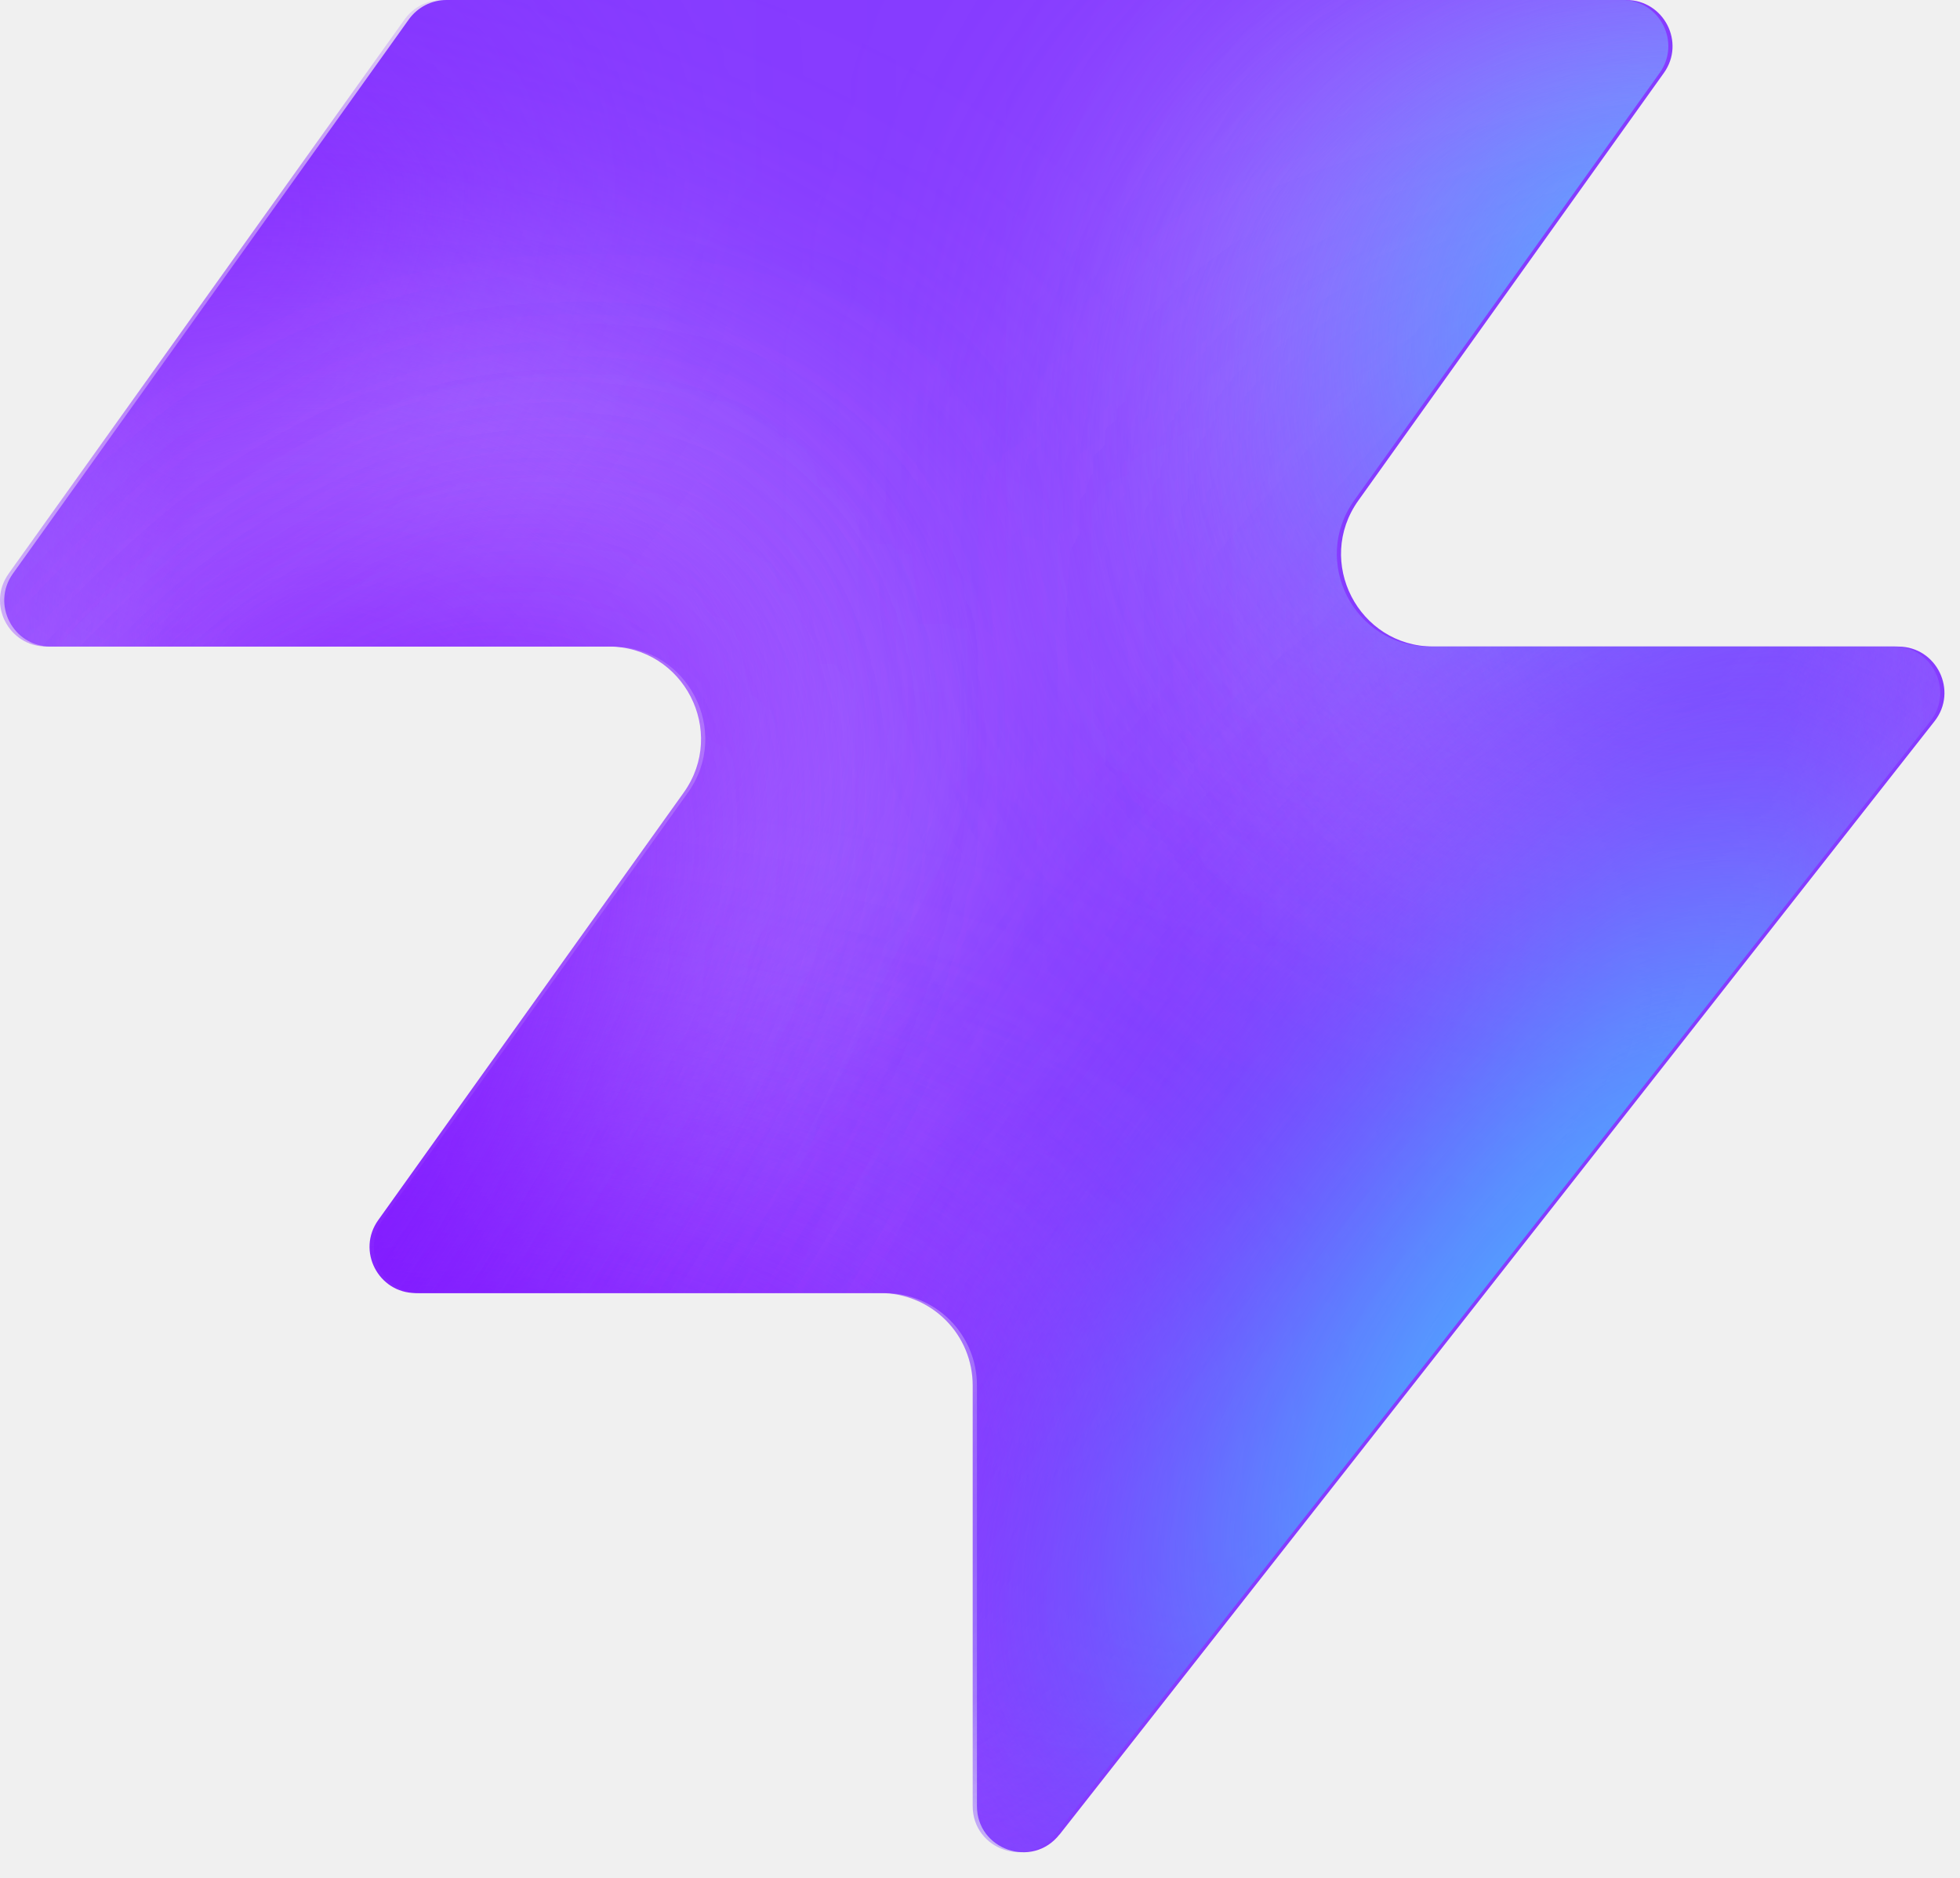
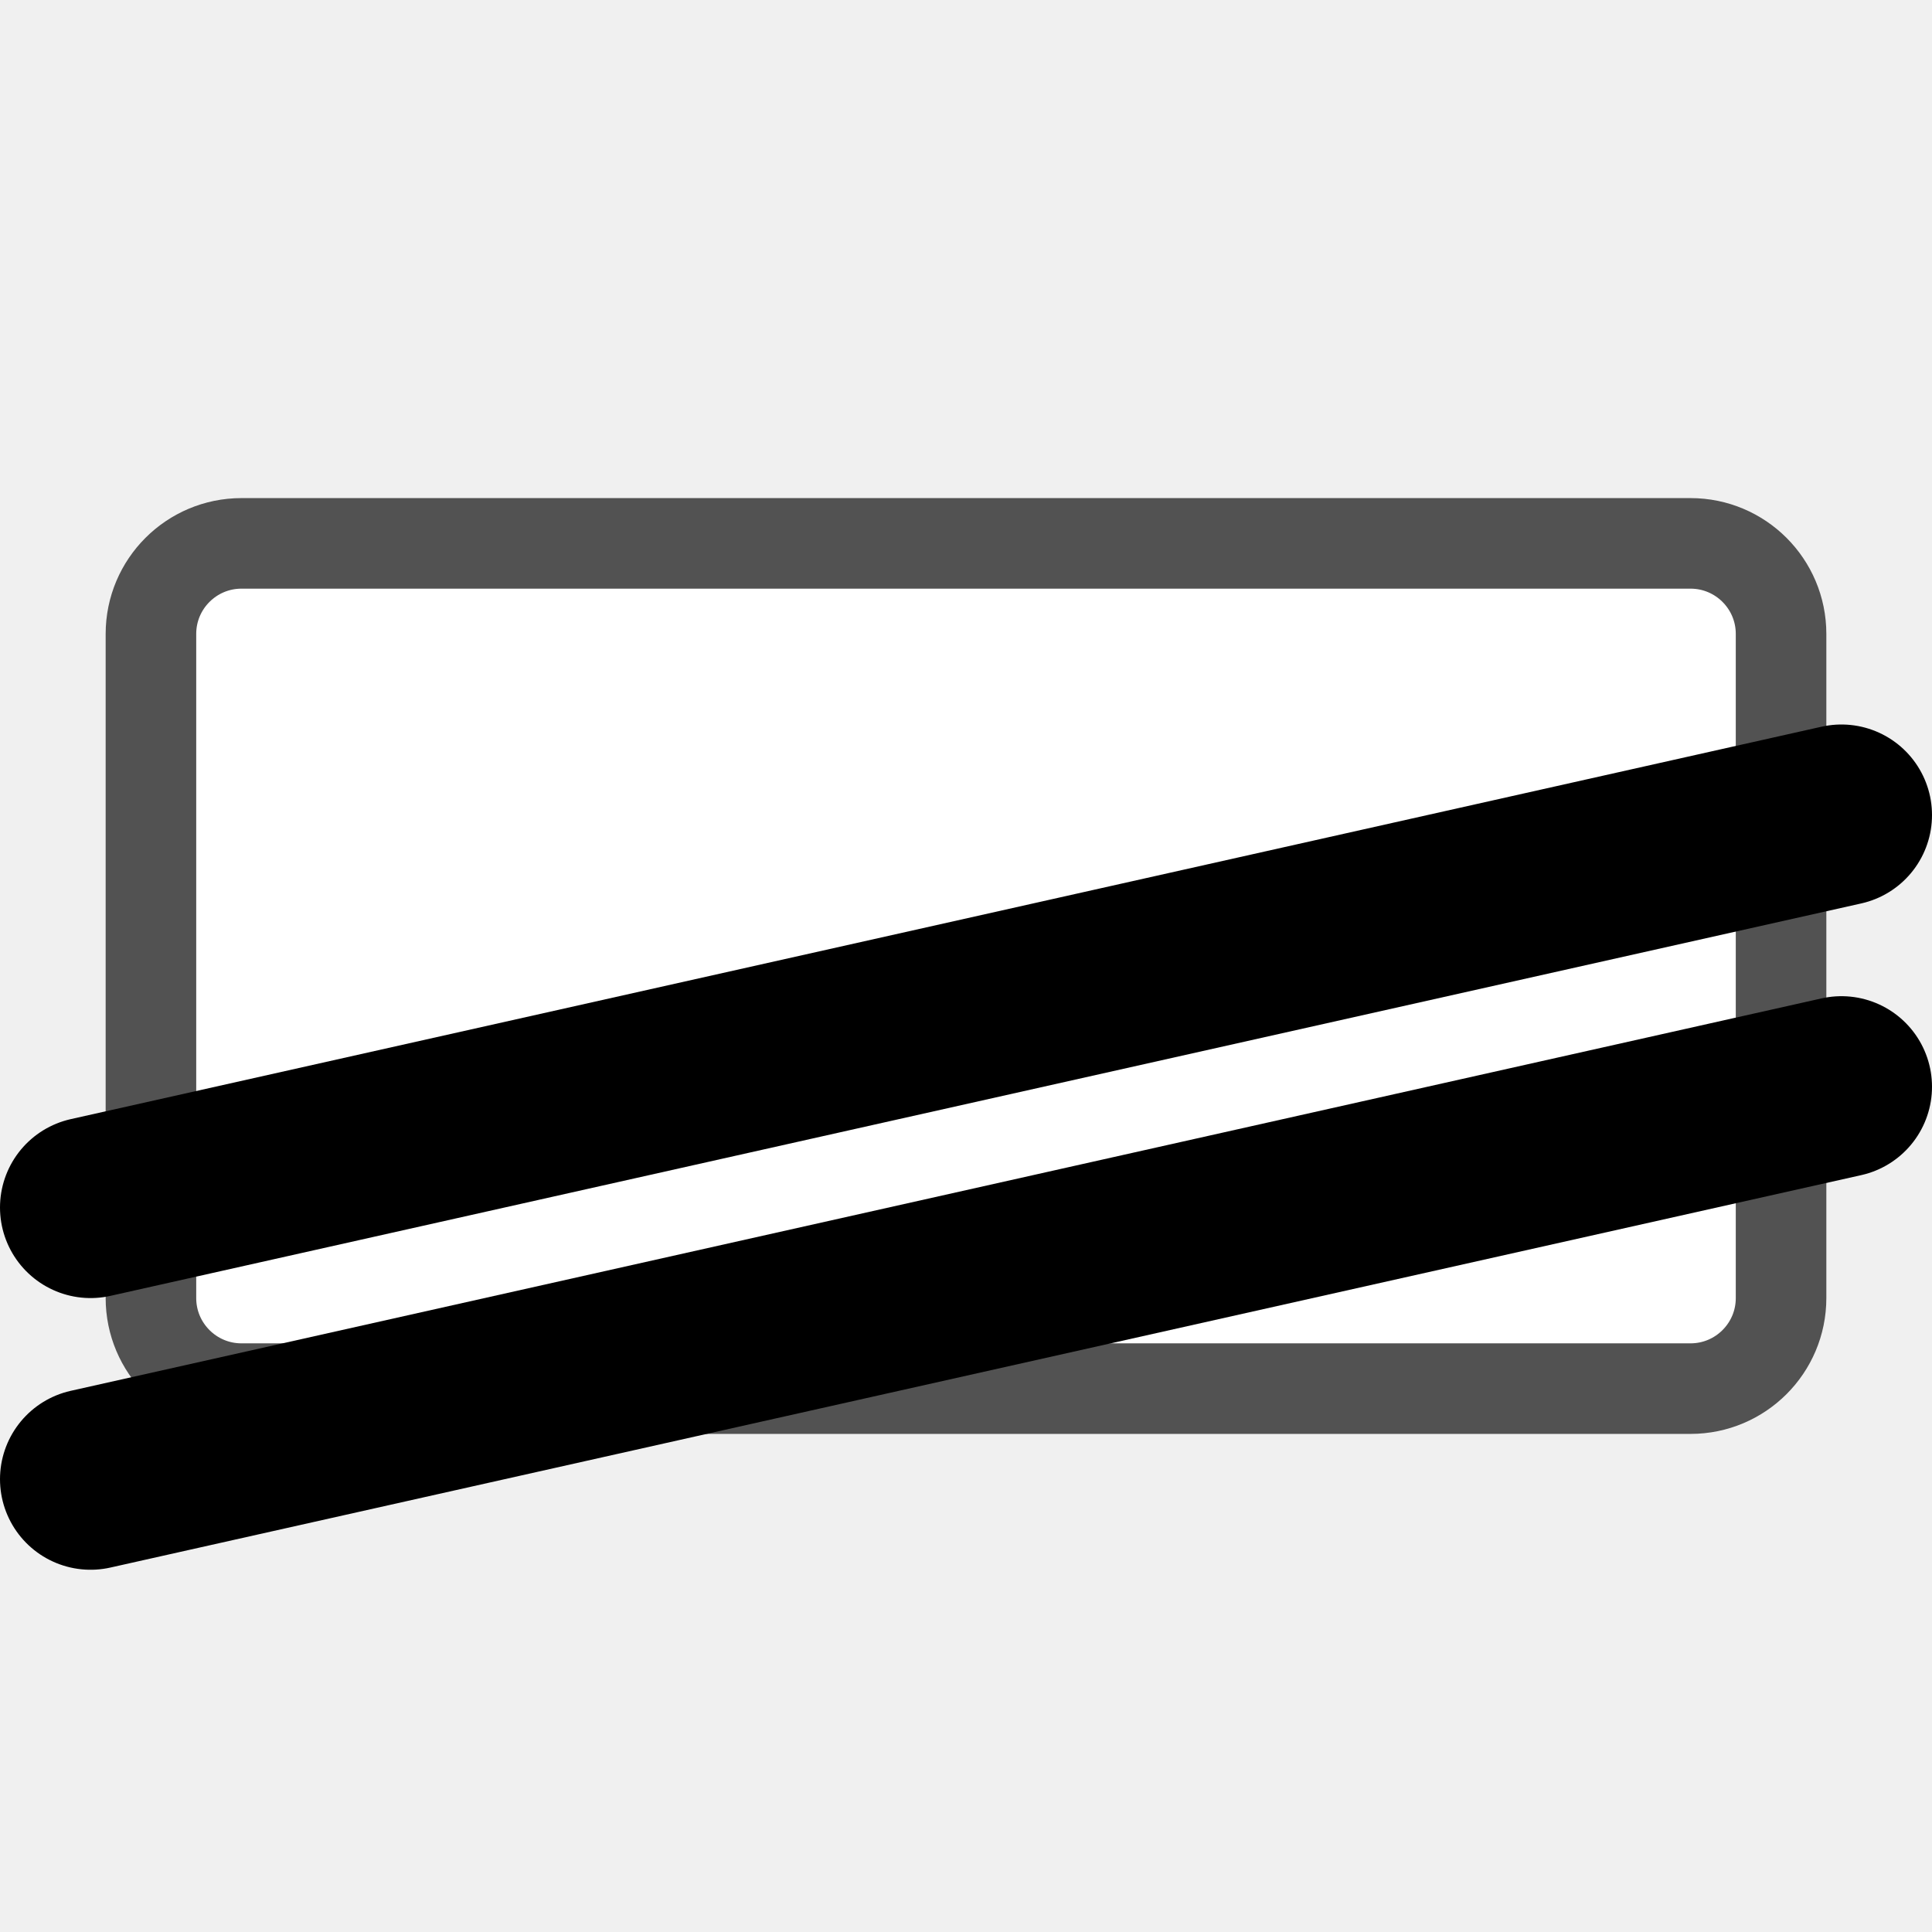
- <svg xmlns="http://www.w3.org/2000/svg" width="48" height="46" fill="none" viewBox="0 0 48 46">
-   <path fill="#863bff" d="M25.946 44.938c-.664.845-2.021.375-2.021-.698V33.937a2.26 2.26 0 0 0-2.262-2.262H10.287c-.92 0-1.456-1.04-.92-1.788l7.48-10.471c1.07-1.497 0-3.578-1.842-3.578H1.237c-.92 0-1.456-1.04-.92-1.788L10.013.474c.214-.297.556-.474.92-.474h28.894c.92 0 1.456 1.04.92 1.788l-7.48 10.471c-1.07 1.498 0 3.579 1.842 3.579h11.377c.943 0 1.473 1.088.89 1.83L25.947 44.94z" style="fill:#863bff;fill:color(display-p3 .525 .23 1);fill-opacity:1" />
-   <mask id="a" width="48" height="46" x="0" y="0" maskUnits="userSpaceOnUse" style="mask-type:alpha">
-     <path fill="#000" d="M25.842 44.938c-.664.844-2.021.375-2.021-.698V33.937a2.26 2.26 0 0 0-2.262-2.262H10.183c-.92 0-1.456-1.04-.92-1.788l7.48-10.471c1.07-1.498 0-3.579-1.842-3.579H1.133c-.92 0-1.456-1.04-.92-1.787L9.91.473c.214-.297.556-.474.92-.474h28.894c.92 0 1.456 1.04.92 1.788l-7.48 10.471c-1.07 1.498 0 3.578 1.842 3.578h11.377c.943 0 1.473 1.088.89 1.832L25.843 44.94z" style="fill:#000;fill-opacity:1" />
-   </mask>
-   <g mask="url(#a)">
-     <g filter="url(#b)">
-       <ellipse cx="5.508" cy="14.704" fill="#ede6ff" rx="5.508" ry="14.704" style="fill:#ede6ff;fill:color(display-p3 .927 .903 1);fill-opacity:1" transform="matrix(.00324 1 1 -.00324 -4.47 31.516)" />
-     </g>
-     <g filter="url(#c)">
-       <ellipse cx="10.399" cy="29.851" fill="#ede6ff" rx="10.399" ry="29.851" style="fill:#ede6ff;fill:color(display-p3 .927 .903 1);fill-opacity:1" transform="matrix(.00324 1 1 -.00324 -39.328 7.883)" />
-     </g>
-     <g filter="url(#d)">
-       <ellipse cx="5.508" cy="30.487" fill="#7e14ff" rx="5.508" ry="30.487" style="fill:#7e14ff;fill:color(display-p3 .492 .077 1);fill-opacity:1" transform="rotate(89.814 -25.913 -14.639)scale(1 -1)" />
-     </g>
-     <g filter="url(#e)">
-       <ellipse cx="5.508" cy="30.599" fill="#7e14ff" rx="5.508" ry="30.599" style="fill:#7e14ff;fill:color(display-p3 .492 .077 1);fill-opacity:1" transform="rotate(89.814 -32.644 -3.334)scale(1 -1)" />
-     </g>
-     <g filter="url(#f)">
-       <ellipse cx="5.508" cy="30.599" fill="#7e14ff" rx="5.508" ry="30.599" style="fill:#7e14ff;fill:color(display-p3 .492 .077 1);fill-opacity:1" transform="matrix(.00324 1 1 -.00324 -34.34 30.47)" />
-     </g>
-     <g filter="url(#g)">
-       <ellipse cx="14.072" cy="22.078" fill="#ede6ff" rx="14.072" ry="22.078" style="fill:#ede6ff;fill:color(display-p3 .927 .903 1);fill-opacity:1" transform="rotate(93.35 24.506 48.493)scale(-1 1)" />
-     </g>
-     <g filter="url(#h)">
-       <ellipse cx="3.47" cy="21.501" fill="#7e14ff" rx="3.47" ry="21.501" style="fill:#7e14ff;fill:color(display-p3 .492 .077 1);fill-opacity:1" transform="rotate(89.009 28.708 47.59)scale(-1 1)" />
-     </g>
-     <g filter="url(#i)">
-       <ellipse cx="3.47" cy="21.501" fill="#7e14ff" rx="3.47" ry="21.501" style="fill:#7e14ff;fill:color(display-p3 .492 .077 1);fill-opacity:1" transform="rotate(89.009 28.708 47.59)scale(-1 1)" />
-     </g>
-     <g filter="url(#j)">
-       <ellipse cx=".387" cy="8.972" fill="#7e14ff" rx="4.407" ry="29.108" style="fill:#7e14ff;fill:color(display-p3 .492 .077 1);fill-opacity:1" transform="rotate(39.51 .387 8.972)" />
-     </g>
-     <g filter="url(#k)">
-       <ellipse cx="47.523" cy="-6.092" fill="#7e14ff" rx="4.407" ry="29.108" style="fill:#7e14ff;fill:color(display-p3 .492 .077 1);fill-opacity:1" transform="rotate(37.892 47.523 -6.092)" />
-     </g>
-     <g filter="url(#l)">
-       <ellipse cx="41.412" cy="6.333" fill="#47bfff" rx="5.971" ry="9.665" style="fill:#47bfff;fill:color(display-p3 .28 .748 1);fill-opacity:1" transform="rotate(37.892 41.412 6.333)" />
-     </g>
-     <g filter="url(#m)">
-       <ellipse cx="-1.879" cy="38.332" fill="#7e14ff" rx="4.407" ry="29.108" style="fill:#7e14ff;fill:color(display-p3 .492 .077 1);fill-opacity:1" transform="rotate(37.892 -1.88 38.332)" />
-     </g>
-     <g filter="url(#n)">
-       <ellipse cx="-1.879" cy="38.332" fill="#7e14ff" rx="4.407" ry="29.108" style="fill:#7e14ff;fill:color(display-p3 .492 .077 1);fill-opacity:1" transform="rotate(37.892 -1.88 38.332)" />
-     </g>
-     <g filter="url(#o)">
-       <ellipse cx="35.651" cy="29.907" fill="#7e14ff" rx="4.407" ry="29.108" style="fill:#7e14ff;fill:color(display-p3 .492 .077 1);fill-opacity:1" transform="rotate(37.892 35.651 29.907)" />
-     </g>
-     <g filter="url(#p)">
-       <ellipse cx="38.418" cy="32.4" fill="#47bfff" rx="5.971" ry="15.297" style="fill:#47bfff;fill:color(display-p3 .28 .748 1);fill-opacity:1" transform="rotate(37.892 38.418 32.4)" />
-     </g>
+ <svg xmlns="http://www.w3.org/2000/svg" viewBox="0 0 512 512">
+   <rect x="40" y="144" width="432" height="224" rx="24" fill="#ffffff" stroke="#525252" stroke-width="24" />
+   <g stroke="#000000" stroke-width="48" stroke-linecap="round">
+     <line x1="24" y1="320" x2="488" y2="216" />
+     <line x1="24" y1="392" x2="488" y2="288" />
  </g>
-   <defs>
-     <filter id="b" width="60.045" height="41.654" x="-19.77" y="16.149" color-interpolation-filters="sRGB" filterUnits="userSpaceOnUse">
-       <feFlood flood-opacity="0" result="BackgroundImageFix" />
-       <feBlend in="SourceGraphic" in2="BackgroundImageFix" result="shape" />
-       <feGaussianBlur result="effect1_foregroundBlur_2002_17158" stdDeviation="7.659" />
-     </filter>
-     <filter id="c" width="90.34" height="51.437" x="-54.613" y="-7.533" color-interpolation-filters="sRGB" filterUnits="userSpaceOnUse">
-       <feFlood flood-opacity="0" result="BackgroundImageFix" />
-       <feBlend in="SourceGraphic" in2="BackgroundImageFix" result="shape" />
-       <feGaussianBlur result="effect1_foregroundBlur_2002_17158" stdDeviation="7.659" />
-     </filter>
-     <filter id="d" width="79.355" height="29.4" x="-49.64" y="2.03" color-interpolation-filters="sRGB" filterUnits="userSpaceOnUse">
-       <feFlood flood-opacity="0" result="BackgroundImageFix" />
-       <feBlend in="SourceGraphic" in2="BackgroundImageFix" result="shape" />
-       <feGaussianBlur result="effect1_foregroundBlur_2002_17158" stdDeviation="4.596" />
-     </filter>
-     <filter id="e" width="79.579" height="29.4" x="-45.045" y="20.029" color-interpolation-filters="sRGB" filterUnits="userSpaceOnUse">
-       <feFlood flood-opacity="0" result="BackgroundImageFix" />
-       <feBlend in="SourceGraphic" in2="BackgroundImageFix" result="shape" />
-       <feGaussianBlur result="effect1_foregroundBlur_2002_17158" stdDeviation="4.596" />
-     </filter>
-     <filter id="f" width="79.579" height="29.4" x="-43.513" y="21.178" color-interpolation-filters="sRGB" filterUnits="userSpaceOnUse">
-       <feFlood flood-opacity="0" result="BackgroundImageFix" />
-       <feBlend in="SourceGraphic" in2="BackgroundImageFix" result="shape" />
-       <feGaussianBlur result="effect1_foregroundBlur_2002_17158" stdDeviation="4.596" />
-     </filter>
-     <filter id="g" width="74.749" height="58.852" x="15.756" y="-17.901" color-interpolation-filters="sRGB" filterUnits="userSpaceOnUse">
-       <feFlood flood-opacity="0" result="BackgroundImageFix" />
-       <feBlend in="SourceGraphic" in2="BackgroundImageFix" result="shape" />
-       <feGaussianBlur result="effect1_foregroundBlur_2002_17158" stdDeviation="7.659" />
-     </filter>
-     <filter id="h" width="61.377" height="25.362" x="23.548" y="2.284" color-interpolation-filters="sRGB" filterUnits="userSpaceOnUse">
-       <feFlood flood-opacity="0" result="BackgroundImageFix" />
-       <feBlend in="SourceGraphic" in2="BackgroundImageFix" result="shape" />
-       <feGaussianBlur result="effect1_foregroundBlur_2002_17158" stdDeviation="4.596" />
-     </filter>
-     <filter id="i" width="61.377" height="25.362" x="23.548" y="2.284" color-interpolation-filters="sRGB" filterUnits="userSpaceOnUse">
-       <feFlood flood-opacity="0" result="BackgroundImageFix" />
-       <feBlend in="SourceGraphic" in2="BackgroundImageFix" result="shape" />
-       <feGaussianBlur result="effect1_foregroundBlur_2002_17158" stdDeviation="4.596" />
-     </filter>
-     <filter id="j" width="56.045" height="63.649" x="-27.636" y="-22.853" color-interpolation-filters="sRGB" filterUnits="userSpaceOnUse">
-       <feFlood flood-opacity="0" result="BackgroundImageFix" />
-       <feBlend in="SourceGraphic" in2="BackgroundImageFix" result="shape" />
-       <feGaussianBlur result="effect1_foregroundBlur_2002_17158" stdDeviation="4.596" />
-     </filter>
-     <filter id="k" width="54.814" height="64.646" x="20.116" y="-38.415" color-interpolation-filters="sRGB" filterUnits="userSpaceOnUse">
-       <feFlood flood-opacity="0" result="BackgroundImageFix" />
-       <feBlend in="SourceGraphic" in2="BackgroundImageFix" result="shape" />
-       <feGaussianBlur result="effect1_foregroundBlur_2002_17158" stdDeviation="4.596" />
-     </filter>
-     <filter id="l" width="33.541" height="35.313" x="24.641" y="-11.323" color-interpolation-filters="sRGB" filterUnits="userSpaceOnUse">
-       <feFlood flood-opacity="0" result="BackgroundImageFix" />
-       <feBlend in="SourceGraphic" in2="BackgroundImageFix" result="shape" />
-       <feGaussianBlur result="effect1_foregroundBlur_2002_17158" stdDeviation="4.596" />
-     </filter>
-     <filter id="m" width="54.814" height="64.646" x="-29.286" y="6.009" color-interpolation-filters="sRGB" filterUnits="userSpaceOnUse">
-       <feFlood flood-opacity="0" result="BackgroundImageFix" />
-       <feBlend in="SourceGraphic" in2="BackgroundImageFix" result="shape" />
-       <feGaussianBlur result="effect1_foregroundBlur_2002_17158" stdDeviation="4.596" />
-     </filter>
-     <filter id="n" width="54.814" height="64.646" x="-29.286" y="6.009" color-interpolation-filters="sRGB" filterUnits="userSpaceOnUse">
-       <feFlood flood-opacity="0" result="BackgroundImageFix" />
-       <feBlend in="SourceGraphic" in2="BackgroundImageFix" result="shape" />
-       <feGaussianBlur result="effect1_foregroundBlur_2002_17158" stdDeviation="4.596" />
-     </filter>
-     <filter id="o" width="54.814" height="64.646" x="8.244" y="-2.416" color-interpolation-filters="sRGB" filterUnits="userSpaceOnUse">
-       <feFlood flood-opacity="0" result="BackgroundImageFix" />
-       <feBlend in="SourceGraphic" in2="BackgroundImageFix" result="shape" />
-       <feGaussianBlur result="effect1_foregroundBlur_2002_17158" stdDeviation="4.596" />
-     </filter>
-     <filter id="p" width="39.409" height="43.623" x="18.713" y="10.588" color-interpolation-filters="sRGB" filterUnits="userSpaceOnUse">
-       <feFlood flood-opacity="0" result="BackgroundImageFix" />
-       <feBlend in="SourceGraphic" in2="BackgroundImageFix" result="shape" />
-       <feGaussianBlur result="effect1_foregroundBlur_2002_17158" stdDeviation="4.596" />
-     </filter>
-   </defs>
</svg>
